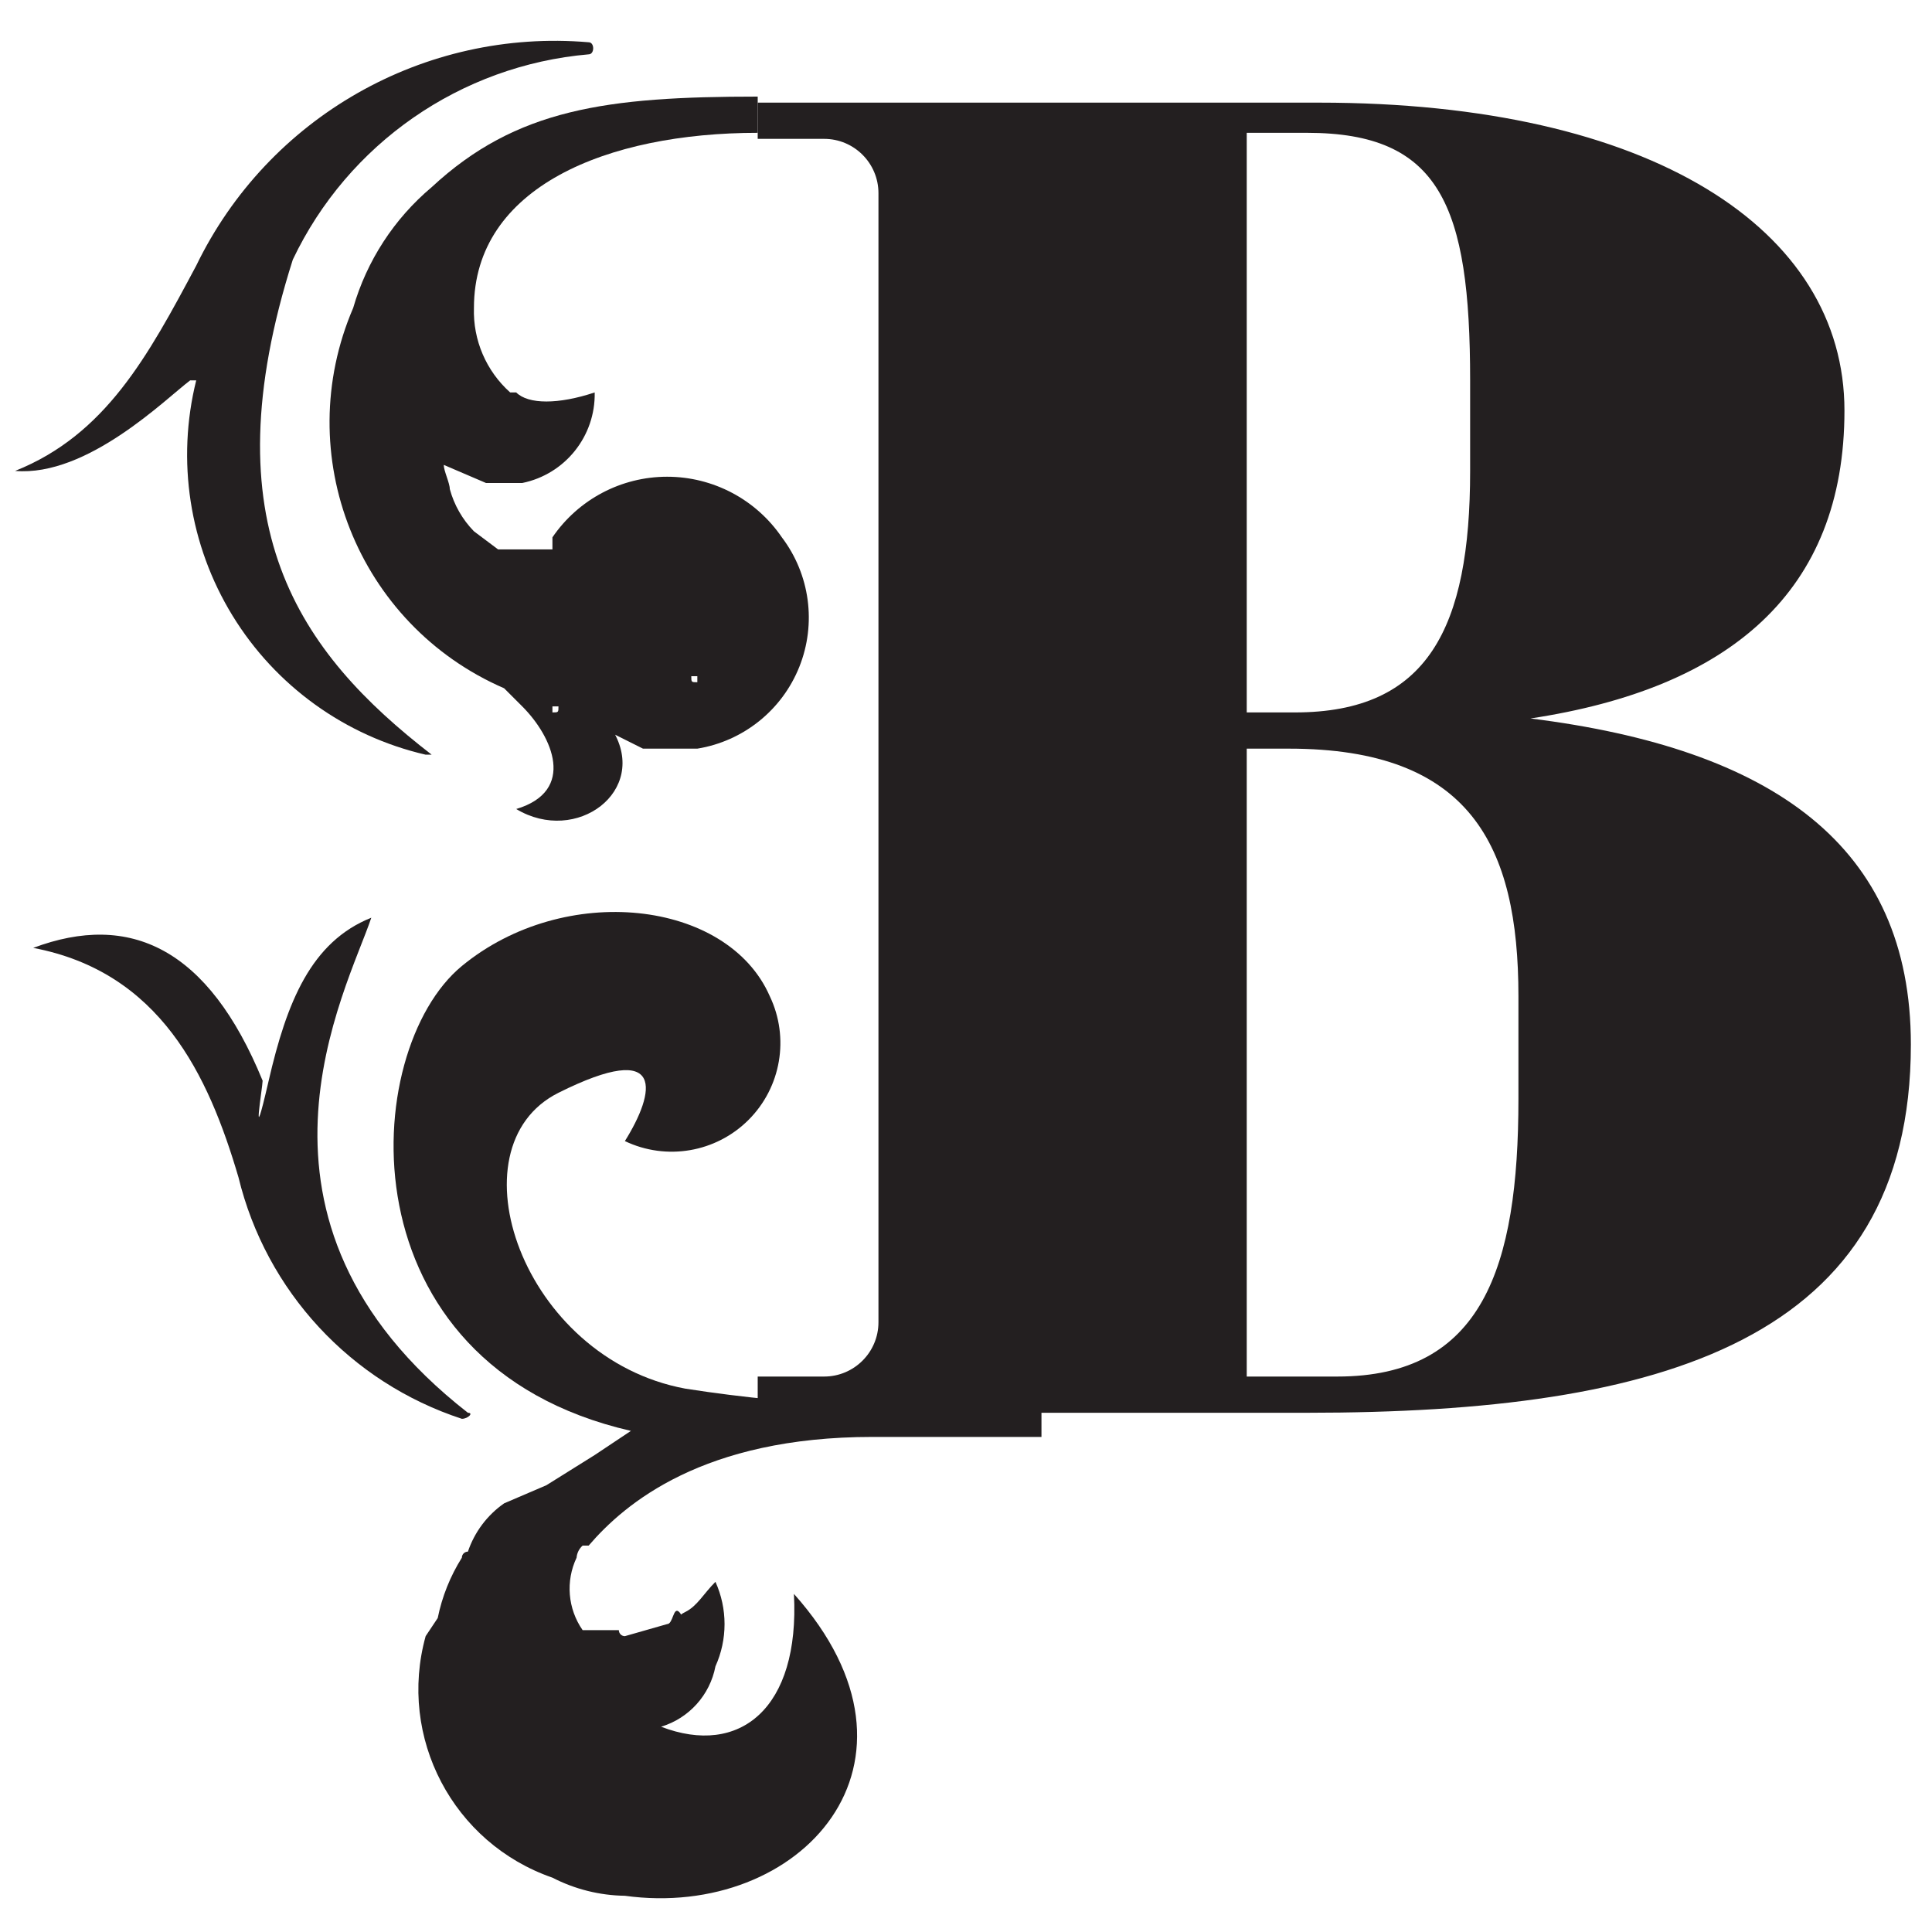
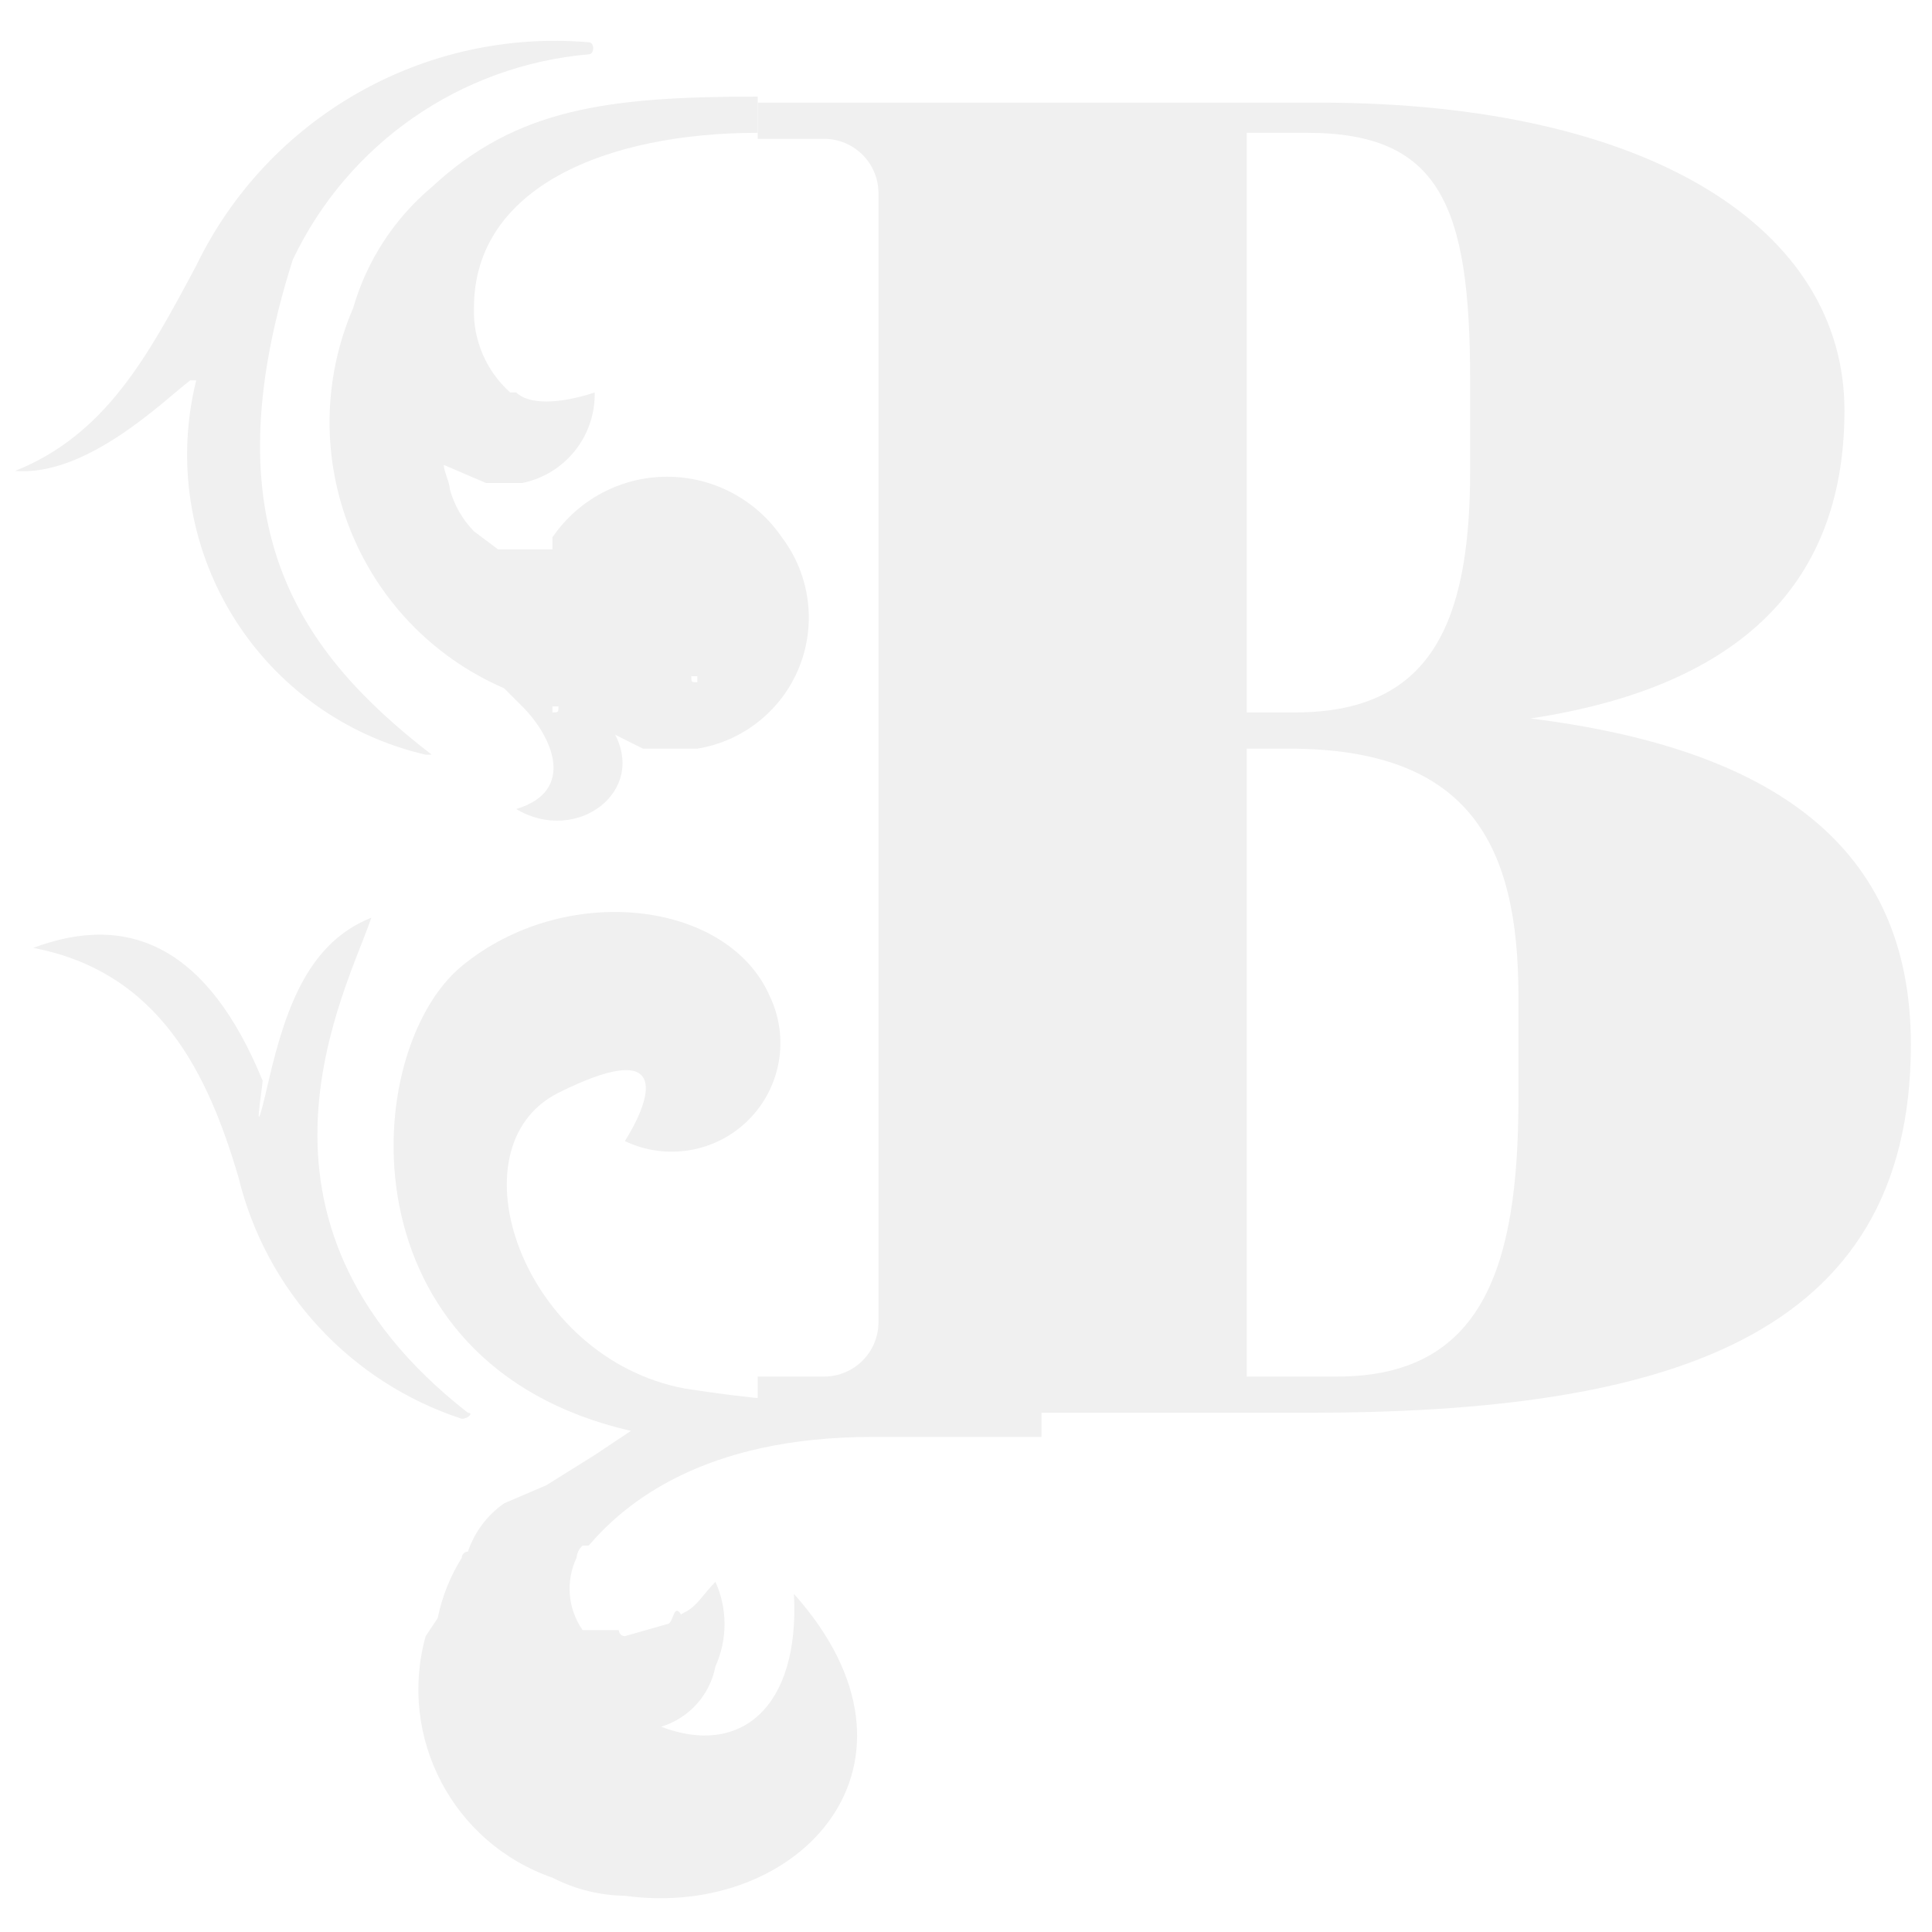
<svg xmlns="http://www.w3.org/2000/svg" width="38.4" height="38.4" viewBox="0 0 31.7 32">
-   <path fill="#231f20" d="M8.2 11.4l.3.3c.5.5.9 1.4-.1 1.7 1 .6 2.2-.3 1.6-1.3h-.1l.6.3h.9a2.2 2.2 0 0 0 1.4-3.5 2.3 2.3 0 0 0-3.8 0v.2h-.9l-.4-.3a1.6 1.6 0 0 1-.4-.7c0-.1-.1-.3-.1-.4l.7.3h.6a1.5 1.5 0 0 0 1.2-1.5c-.6.2-1.1.2-1.3 0h-.1a1.8 1.8 0 0 1-.6-1.4c0-2 2.2-2.9 4.7-2.9v-.6c-2.5 0-4 .2-5.4 1.5a4.1 4.1 0 0 0-1.3 2 4.8 4.8 0 0 0 2.5 6.3zm.6-3.8zm-.2.1zm.1-.1zm-.6.2zm.1-.1zm4.1 3.7zm-1 .4zm-1.7.6zm.3-.2zM7.6 6.6zm.9.2zm0 .4zm-.3.3zm.4-.3zm-.5.1zm-.6.3zM8 9.2zm.4.2zm1-1zm2.8.1zm.5.1zm-.3.4zm.4.2zm0 0zm-2.1 1.9zm1.5-.9zm-2.5 1.2zm.7-.5zm.5.1zm1.6-.8zm-2.2 1.1zm-.1.2zm.1.2zm1.1-.4c-.1 0-.1 0-.1-.1h.1zm-.2 0zm-.4.3zm2.1-1zm-.6.5zm-1 .4zm-.1 0zm-1.1.5zm.3-.1zm.7-.4zm-.3.1zm-.3.1zm-.4.2zm.5-.3zm.1 0zm1.6-1zm-1.7 1zm-1.4.7zm.4-.2zm.2-.1zm1.8-1.1zm-.5.2zm-1.5.7zM9 12zm.7-.5zm-.2.2zm-.5 0h.1c0 .1 0 .1-.1.1zm.2-.2zm.9-.4l-1 .4zm-.3 0zm-2.5-4zm.9 17.8a1.6 1.6 0 0 0-.6.8.1.1 0 0 0-.1.1 3 3 0 0 0-.4 1l-.2.3a3.3 3.3 0 0 0 2.1 4 2.7 2.7 0 0 0 1.2.3c2.9.4 5.3-2.2 2.8-5 .1 1.9-.9 2.7-2.2 2.2a1.3 1.3 0 0 0 .9-1 1.7 1.7 0 0 0 0-1.4c-.2.2-.3.4-.5.5s0 .1-.1 0-.1.2-.2.2l-.7.2a.1.1 0 0 1-.1-.1h-.6a1.2 1.2 0 0 1-.1-1.2.3.3 0 0 1 .1-.2h.1c.6-.7 1.9-1.8 4.7-1.8h2.8v-.6a24.4 24.4 0 0 1-5.9-.2c-2.7-.5-3.9-4-2.1-4.9s1.6 0 1.1.8a1.8 1.8 0 0 0 2.4-2.4c-.7-1.6-3.4-1.9-5.1-.5s-2 6.6 2.8 7.7l-.6.4-.8.5m3.7-7.6zm-.1-.9zm-.3.1zm-.2-.6zm-.5-.2zm0 .7zm-.1-.9z" />
+   <path fill="#f0f0f0" d="M8.2 11.4l.3.3c.5.5.9 1.4-.1 1.7 1 .6 2.2-.3 1.6-1.3h-.1l.6.3h.9a2.2 2.2 0 0 0 1.4-3.5 2.3 2.3 0 0 0-3.8 0v.2h-.9l-.4-.3a1.6 1.6 0 0 1-.4-.7c0-.1-.1-.3-.1-.4l.7.3h.6a1.5 1.5 0 0 0 1.2-1.5c-.6.2-1.1.2-1.3 0h-.1a1.8 1.8 0 0 1-.6-1.4c0-2 2.2-2.9 4.7-2.9v-.6c-2.5 0-4 .2-5.4 1.5a4.1 4.1 0 0 0-1.3 2 4.8 4.8 0 0 0 2.5 6.3zm.6-3.8zm-.2.1zm.1-.1zm-.6.2zm.1-.1zm4.1 3.7zm-1 .4zm-1.7.6zm.3-.2zM7.6 6.6zm.9.2zm0 .4zm-.3.3zm.4-.3zm-.5.1zm-.6.3zM8 9.2zm.4.2zm1-1zm2.8.1zm.5.1zm-.3.4zm.4.2zm0 0zm-2.1 1.9zm1.5-.9zm-2.5 1.2zm.7-.5zm.5.1zm1.6-.8zm-2.2 1.1zm-.1.2zm.1.2zm1.1-.4c-.1 0-.1 0-.1-.1h.1zm-.2 0zm-.4.3zm2.1-1zm-.6.5zm-1 .4zm-.1 0zm-1.1.5zm.3-.1zm.7-.4zm-.3.1zm-.3.1zm-.4.2zm.5-.3zm.1 0zm1.6-1zm-1.7 1zm-1.4.7zm.4-.2zm.2-.1zm1.8-1.1zm-.5.2zm-1.5.7zM9 12zm.7-.5zm-.2.2zm-.5 0h.1c0 .1 0 .1-.1.1zm.2-.2zm.9-.4l-1 .4zm-.3 0zm-2.5-4zm.9 17.8a1.6 1.6 0 0 0-.6.8.1.1 0 0 0-.1.1 3 3 0 0 0-.4 1l-.2.3a3.3 3.3 0 0 0 2.1 4 2.7 2.7 0 0 0 1.2.3c2.9.4 5.3-2.2 2.8-5 .1 1.9-.9 2.7-2.2 2.2a1.3 1.3 0 0 0 .9-1 1.7 1.7 0 0 0 0-1.4c-.2.2-.3.4-.5.5s0 .1-.1 0-.1.2-.2.2l-.7.2a.1.1 0 0 1-.1-.1h-.6a1.2 1.2 0 0 1-.1-1.2.3.3 0 0 1 .1-.2h.1c.6-.7 1.9-1.8 4.7-1.8h2.8v-.6a24.4 24.4 0 0 1-5.9-.2c-2.7-.5-3.9-4-2.1-4.9s1.6 0 1.1.8a1.8 1.8 0 0 0 2.4-2.4c-.7-1.6-3.4-1.9-5.1-.5s-2 6.6 2.8 7.7l-.6.4-.8.5m3.7-7.6zm-.1-.9zm-.3.1zm-.2-.6zm-.5-.2zm0 .7zm-.1-.9z" />
  <path fill="none" d="M21.2 12.4h-.7v10.4H22c2.4 0 3-1.8 3-4.6v-1.7c0-2.5-.8-4.1-3.8-4.1zm3-4.6V6.3c0-2.9-.5-4.1-2.7-4.1h-1v9.6h.8c2.2 0 2.9-1.4 2.9-4z" />
-   <path fill="#231f20" d="M25.2 11.9c3.3-.5 5.2-2.1 5.2-5.1s-3.2-5.1-8.7-5.1h-9.3v.6h1.1a.9.9 0 0 1 .9.9v18.7a.9.9 0 0 1-.9.9h-1.1v.6h9.1c5.9 0 10-1.2 10-6.1 0-3.3-2.3-4.9-6.3-5.4zm-4.7-9.7h1c2.2 0 2.7 1.2 2.7 4.1v1.5c0 2.6-.7 4-2.9 4h-.8zm4.5 16c0 2.8-.6 4.6-3 4.6h-1.5V12.4h.7c3 0 3.8 1.6 3.8 4.1zM7.6 23.4c-4.1-3.2-2-7-1.6-8.2-1 .4-1.4 1.4-1.7 2.7s-.1.1-.1 0C3.3 15.7 2 15.1.4 15.7c2.1.4 2.9 2.1 3.4 3.8a5.6 5.6 0 0 0 3.7 4c.1 0 .2-.1.1-.1zM4.7 4.3c-1.4 4.4.1 6.5 2.3 8.2h-.1a5.1 5.1 0 0 1-3.8-6.2H3c-.4.3-1.7 1.6-2.9 1.5 1.5-.6 2.2-1.9 3-3.4A6.6 6.6 0 0 1 9.6.7c.1 0 .1.2 0 .2a6 6 0 0 0-4.9 3.4z" />
+   <path fill="#f0f0f0" d="M25.2 11.9c3.3-.5 5.2-2.1 5.2-5.1s-3.2-5.1-8.7-5.1h-9.3v.6h1.1a.9.9 0 0 1 .9.9v18.7a.9.9 0 0 1-.9.9h-1.1v.6h9.1c5.9 0 10-1.2 10-6.1 0-3.3-2.3-4.9-6.3-5.4zm-4.7-9.7h1c2.2 0 2.7 1.2 2.7 4.1v1.5c0 2.6-.7 4-2.9 4h-.8zm4.5 16c0 2.8-.6 4.6-3 4.6h-1.5V12.4h.7c3 0 3.8 1.6 3.8 4.1zM7.6 23.4c-4.1-3.2-2-7-1.6-8.2-1 .4-1.4 1.4-1.7 2.7s-.1.1-.1 0C3.3 15.7 2 15.1.4 15.7c2.1.4 2.9 2.1 3.4 3.8a5.6 5.6 0 0 0 3.7 4c.1 0 .2-.1.1-.1zM4.7 4.3c-1.4 4.4.1 6.5 2.3 8.2h-.1a5.1 5.1 0 0 1-3.8-6.2H3c-.4.3-1.7 1.6-2.9 1.5 1.5-.6 2.2-1.9 3-3.4A6.6 6.6 0 0 1 9.6.7c.1 0 .1.2 0 .2a6 6 0 0 0-4.9 3.4z" />
</svg>
